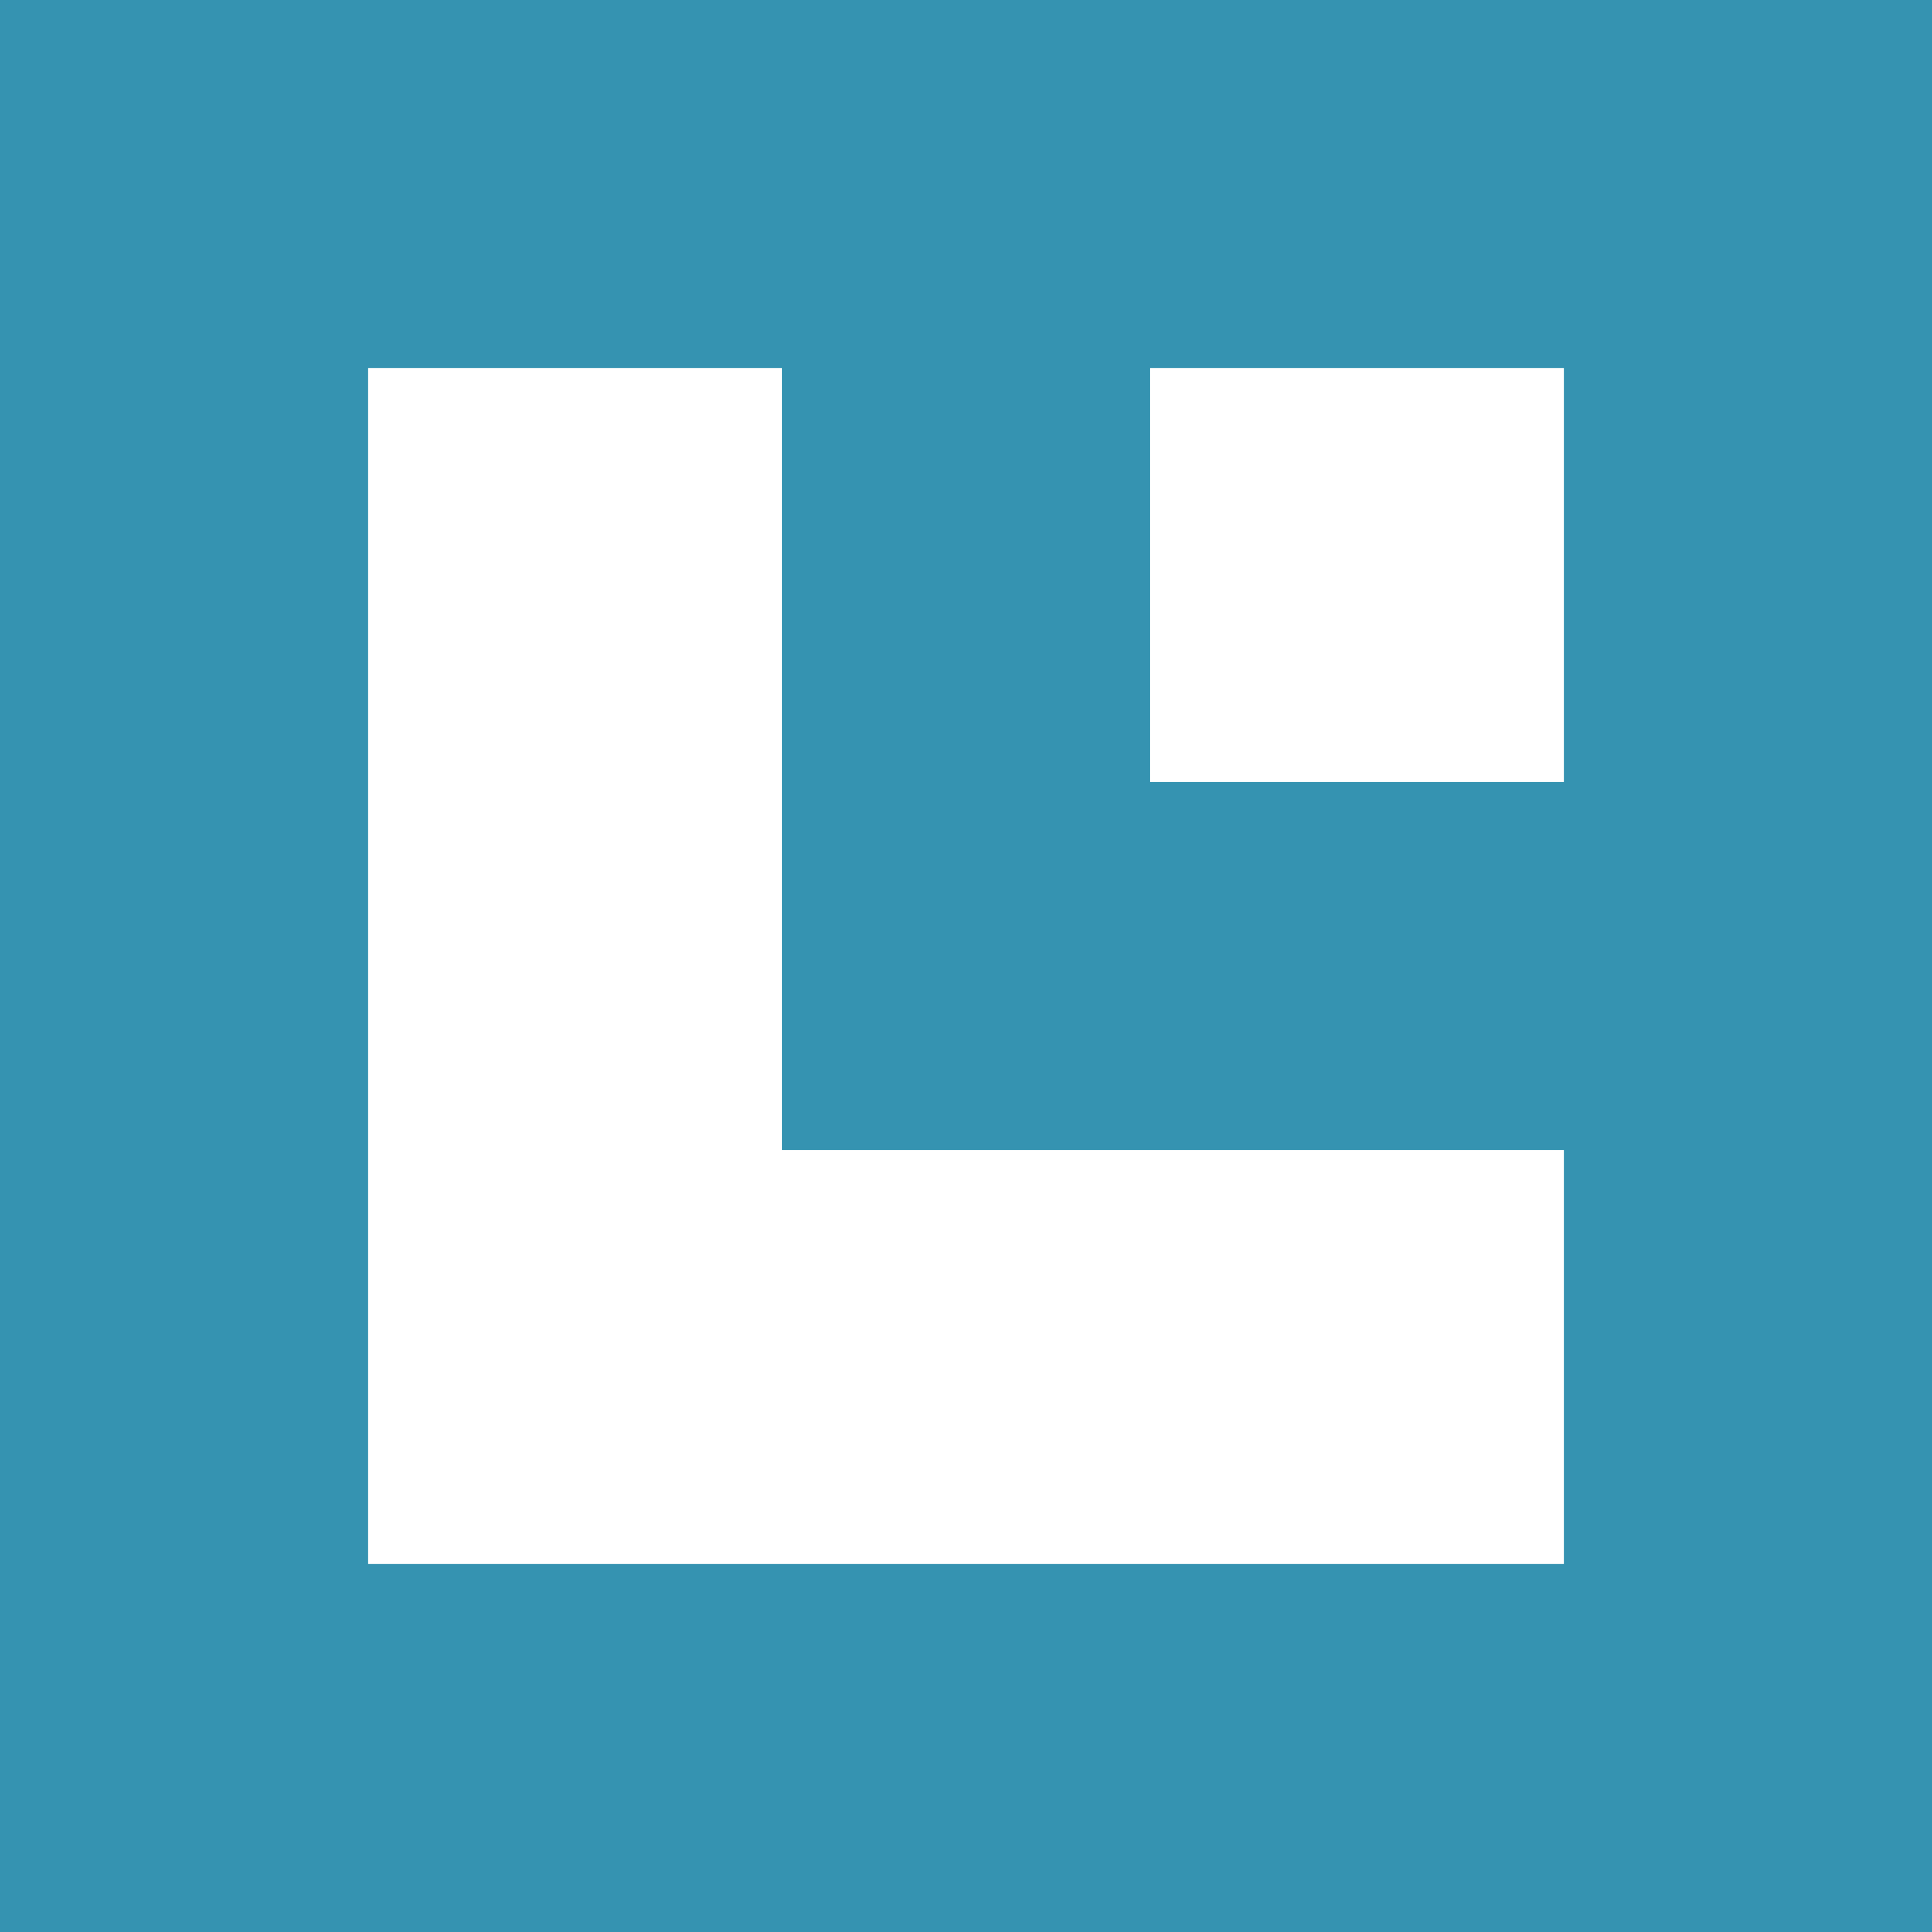
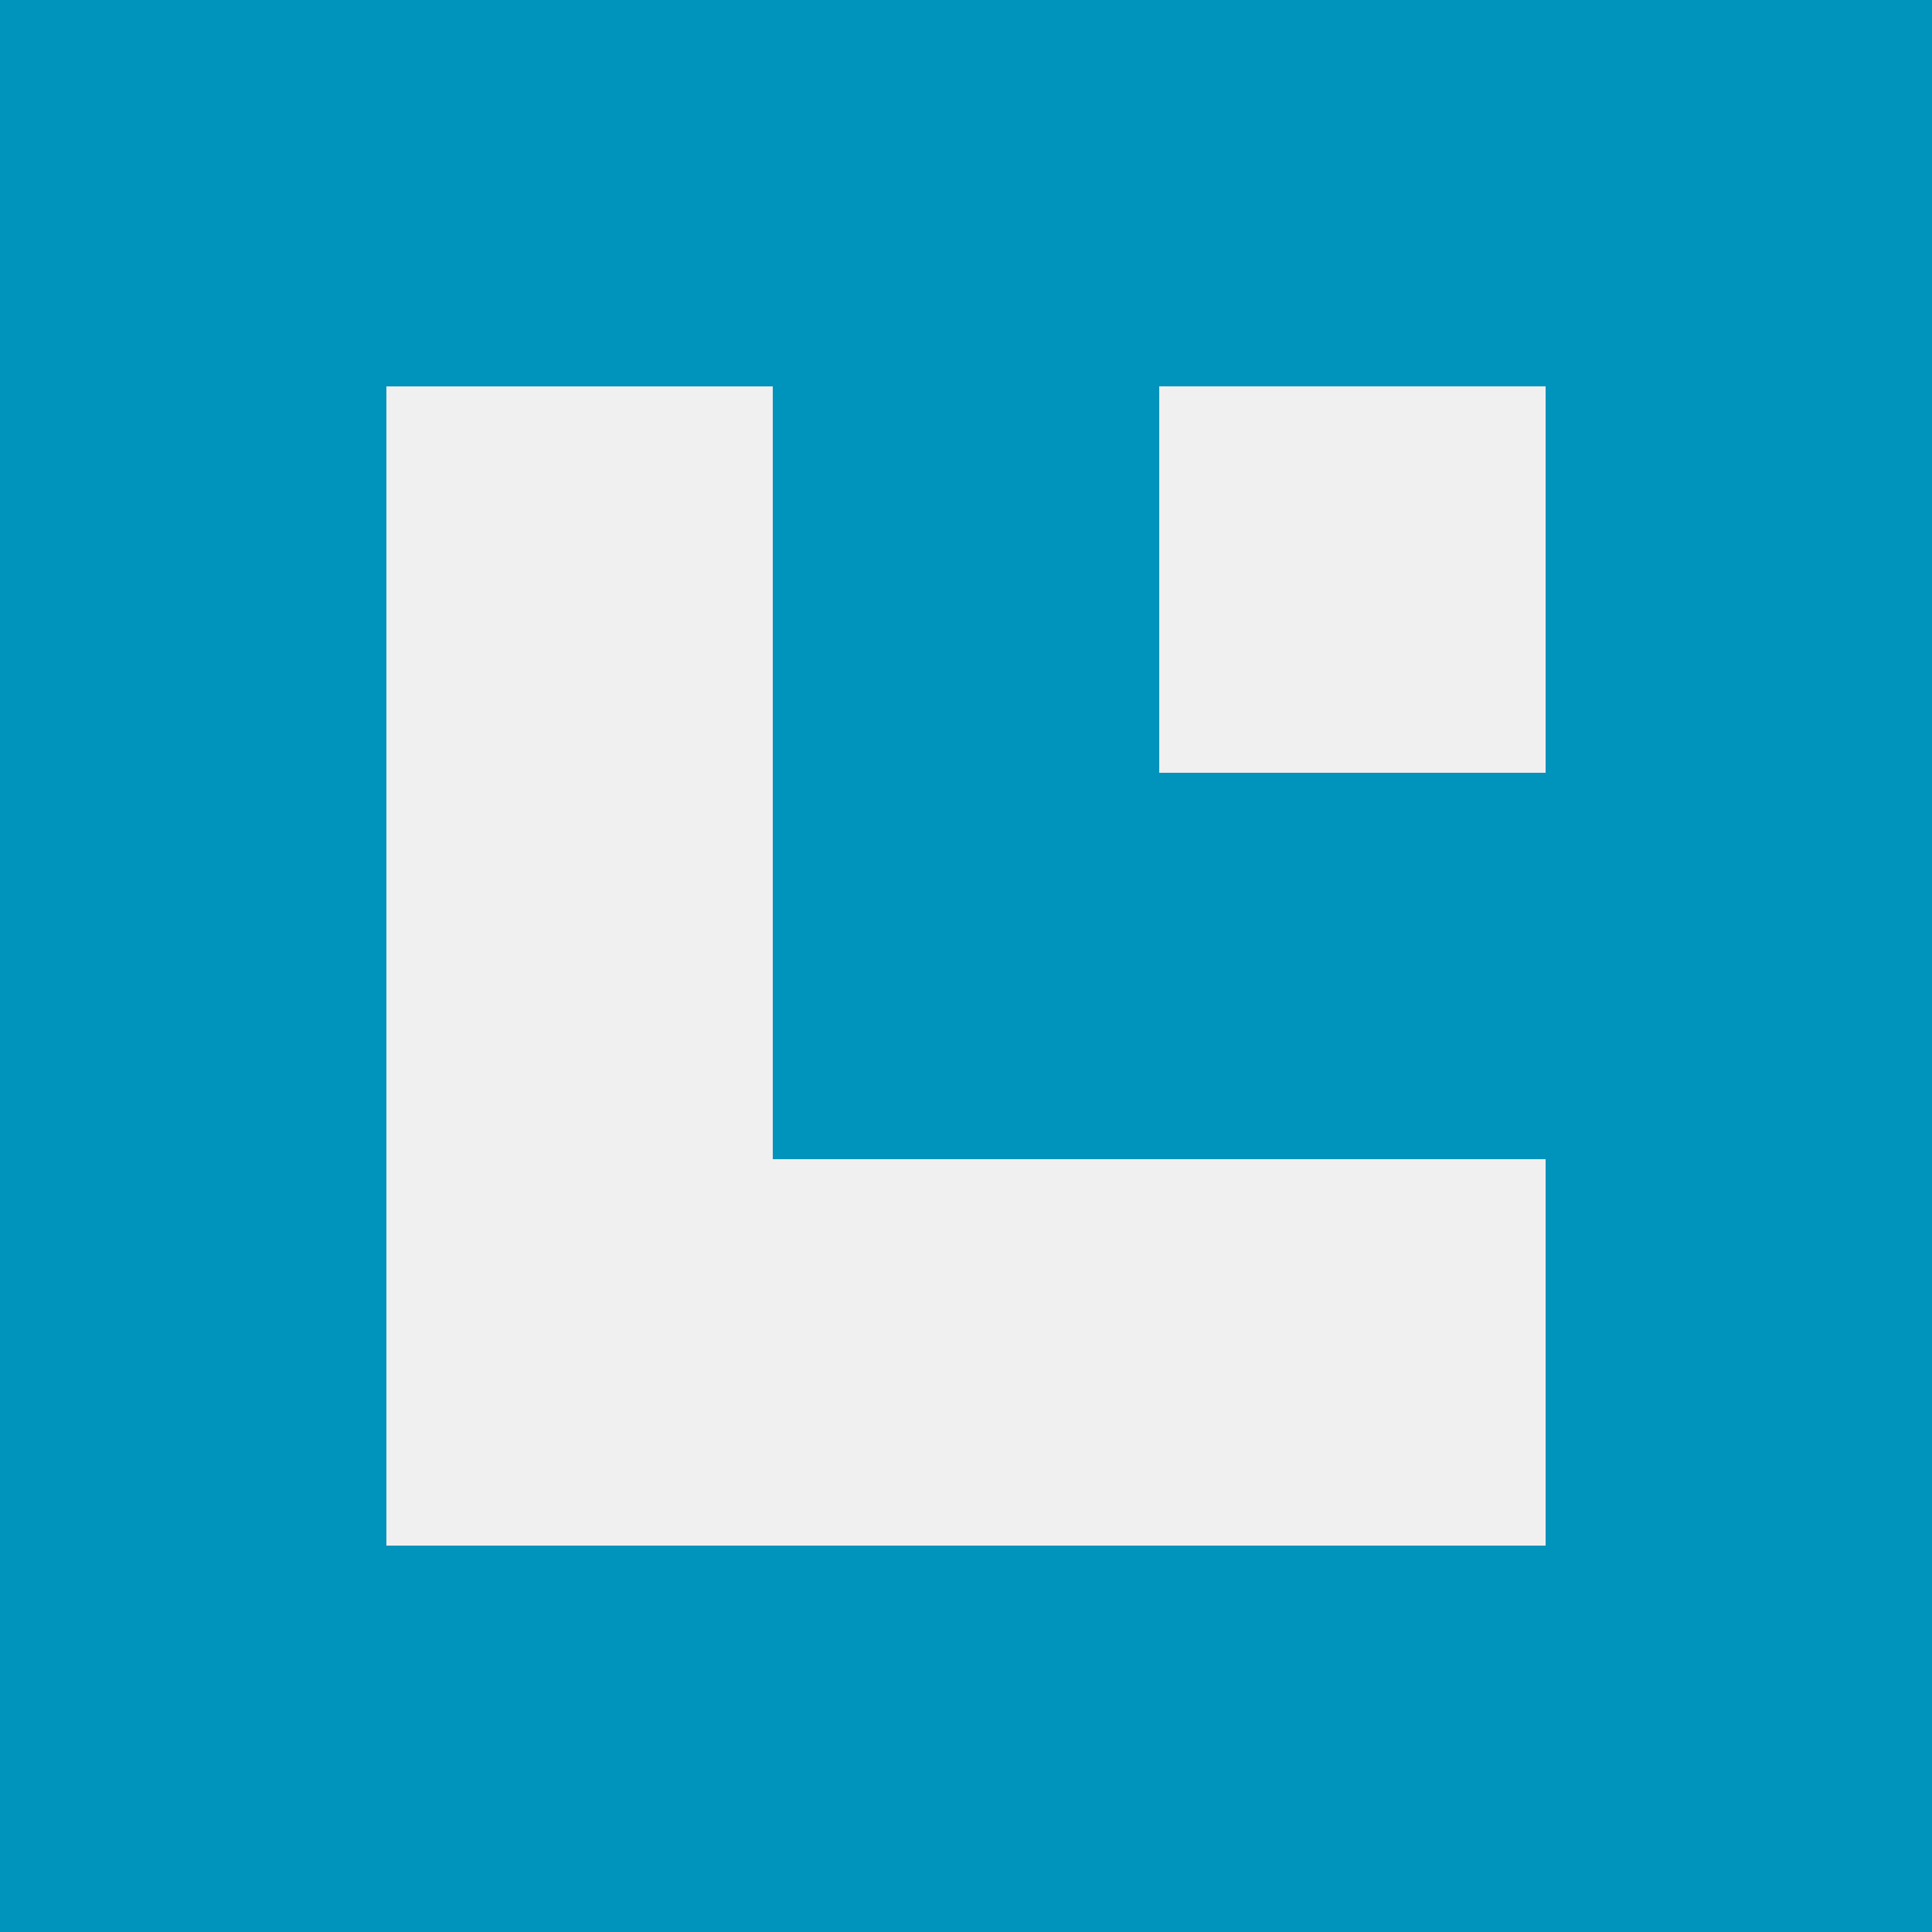
- <svg xmlns="http://www.w3.org/2000/svg" width="42" height="42" viewBox="0 0 42 42" fill="none">
-   <g clip-path="url(#clip0)">
-     <rect width="42" height="42" fill="white" />
-     <rect width="42" height="42" fill="#3593B1" />
-     <path fill-rule="evenodd" clip-rule="evenodd" d="M17 8H8L8 25L8 34H17H34V25H17V8Z" fill="white" />
-     <rect x="25" y="8" width="9" height="9" fill="white" />
-   </g>
+ <svg xmlns="http://www.w3.org/2000/svg" viewBox="0 0 311.81 311.81">
  <defs>
-     <clipPath id="clip0">
-       <rect width="42" height="42" fill="white" />
-     </clipPath>
+     <style>.a{fill:#0093bc;}</style>
  </defs>
+   <path class="a" d="M0,0V311.81H311.81V0ZM187.09,62.35h62.36v62.37H187.09Zm62.36,187.1H62.36V62.36h62.36V187.08H249.45Z" />
</svg>
